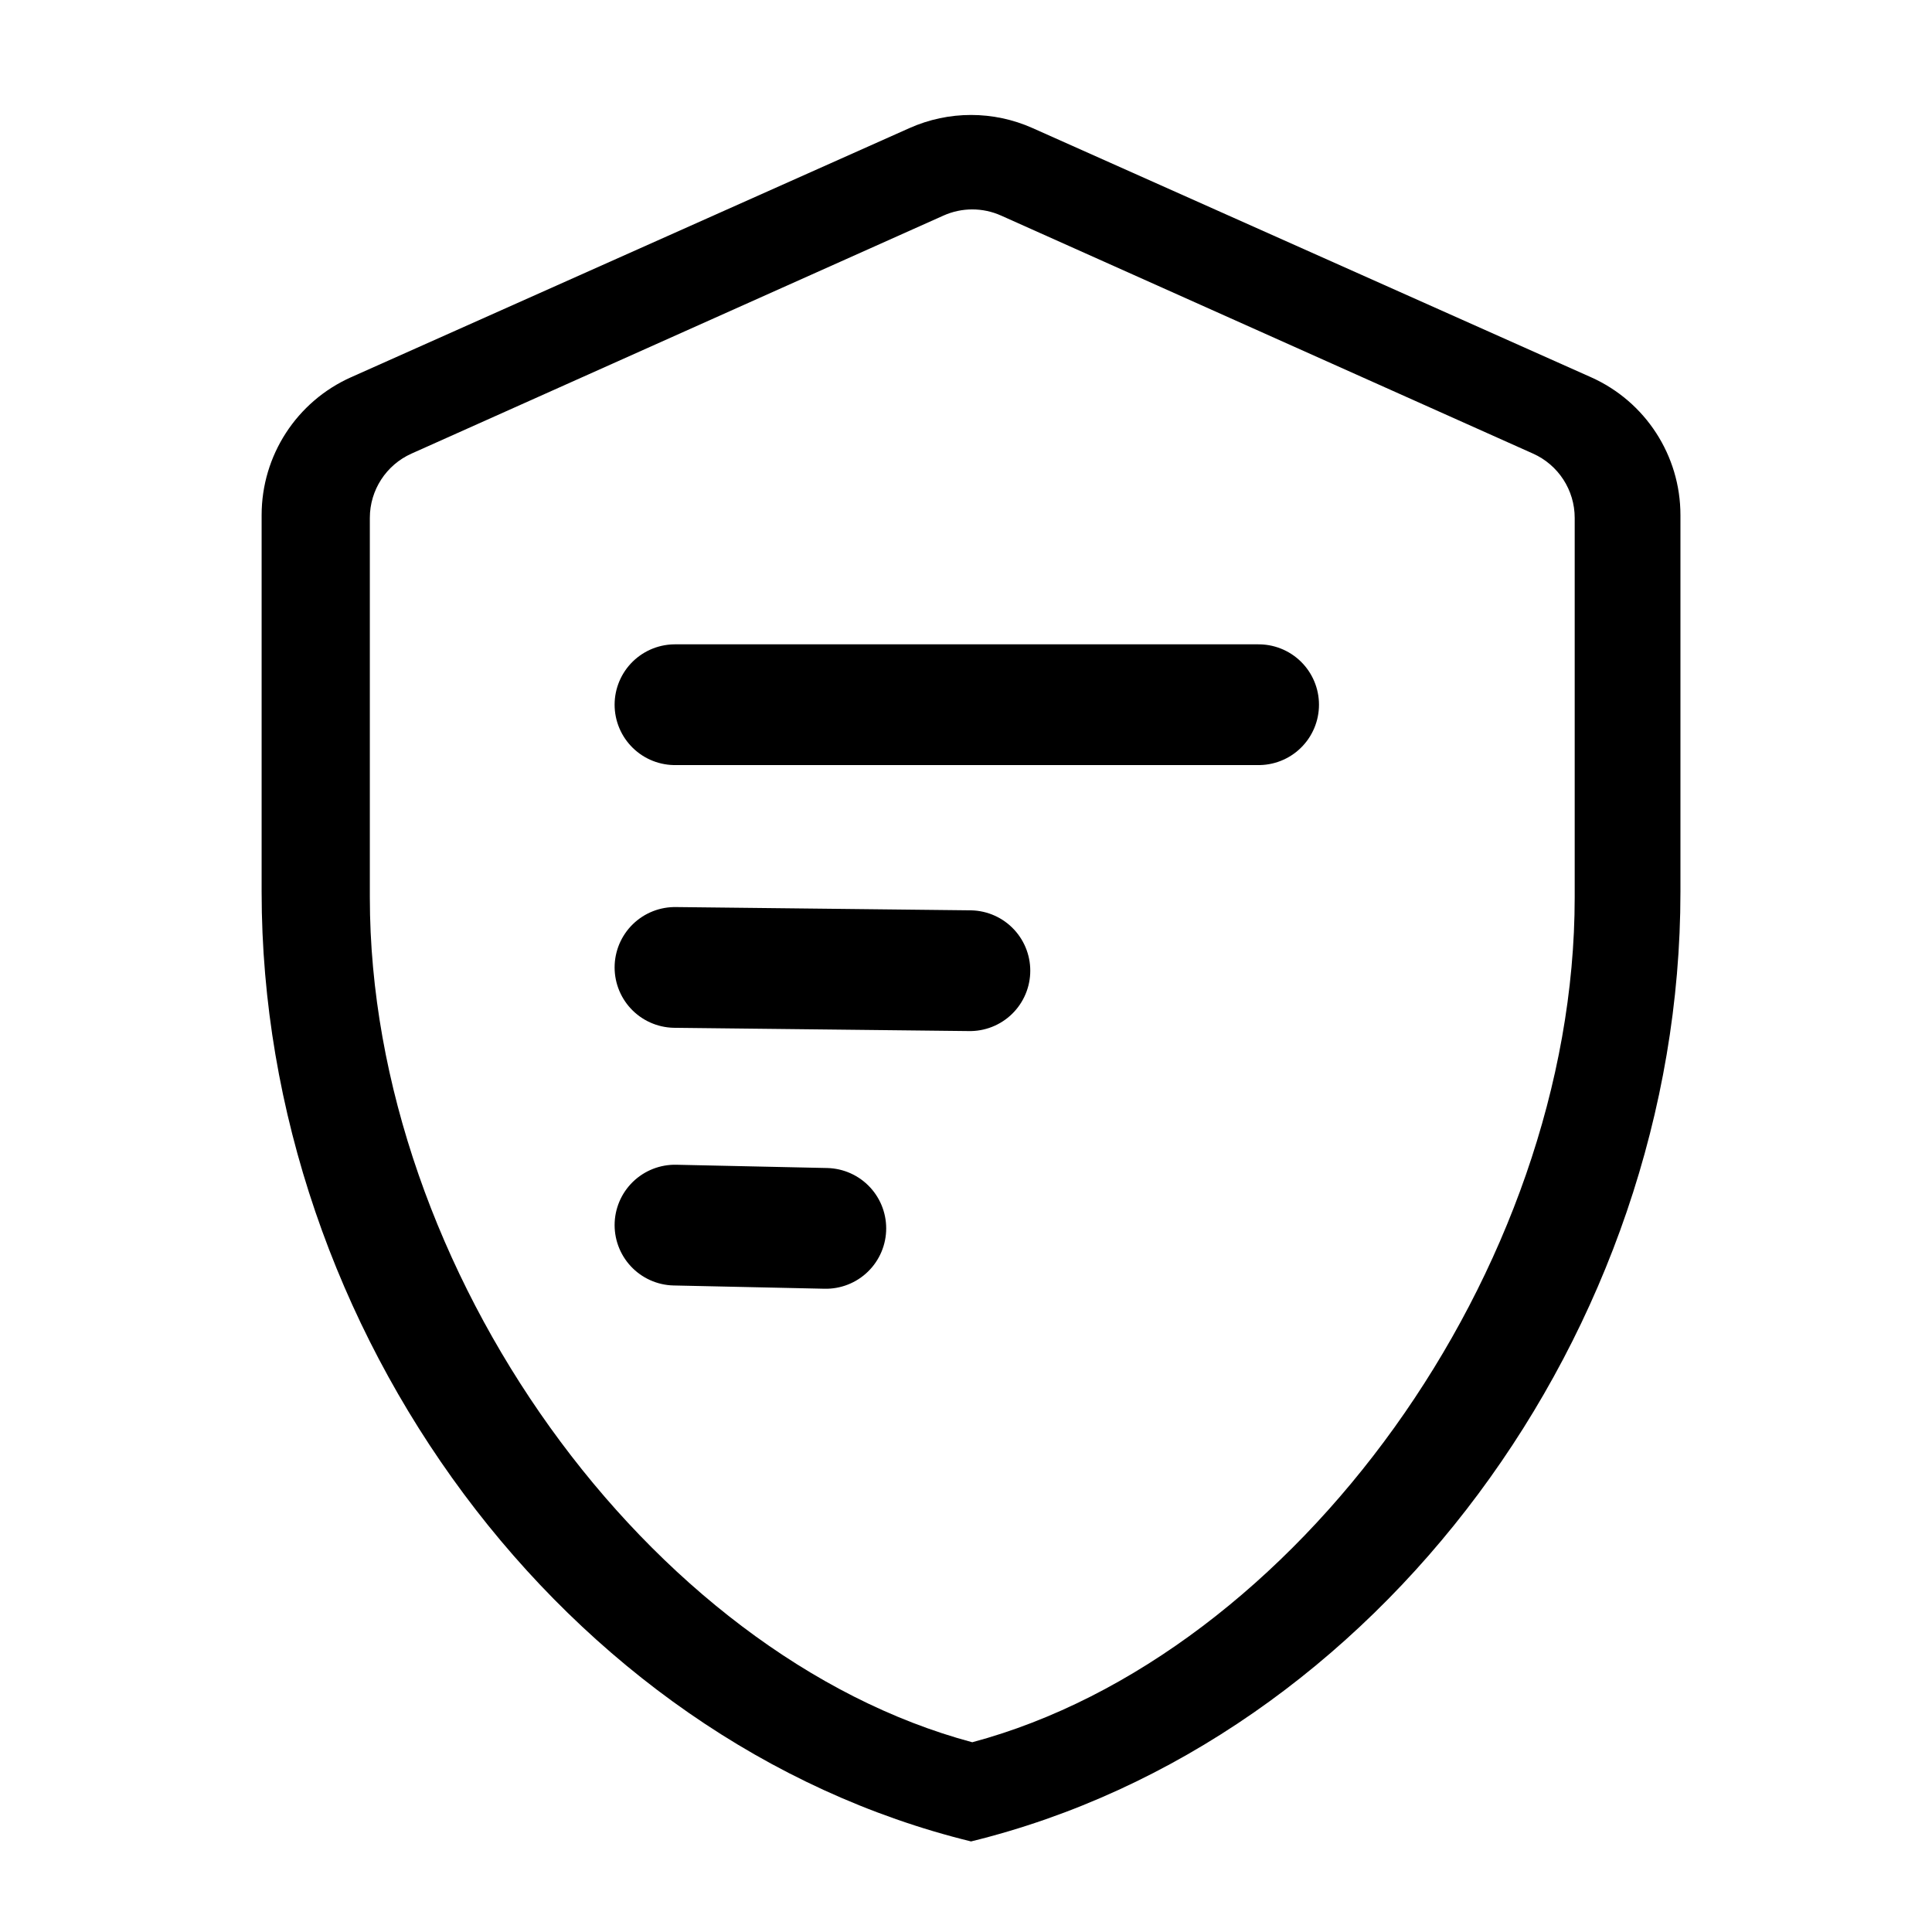
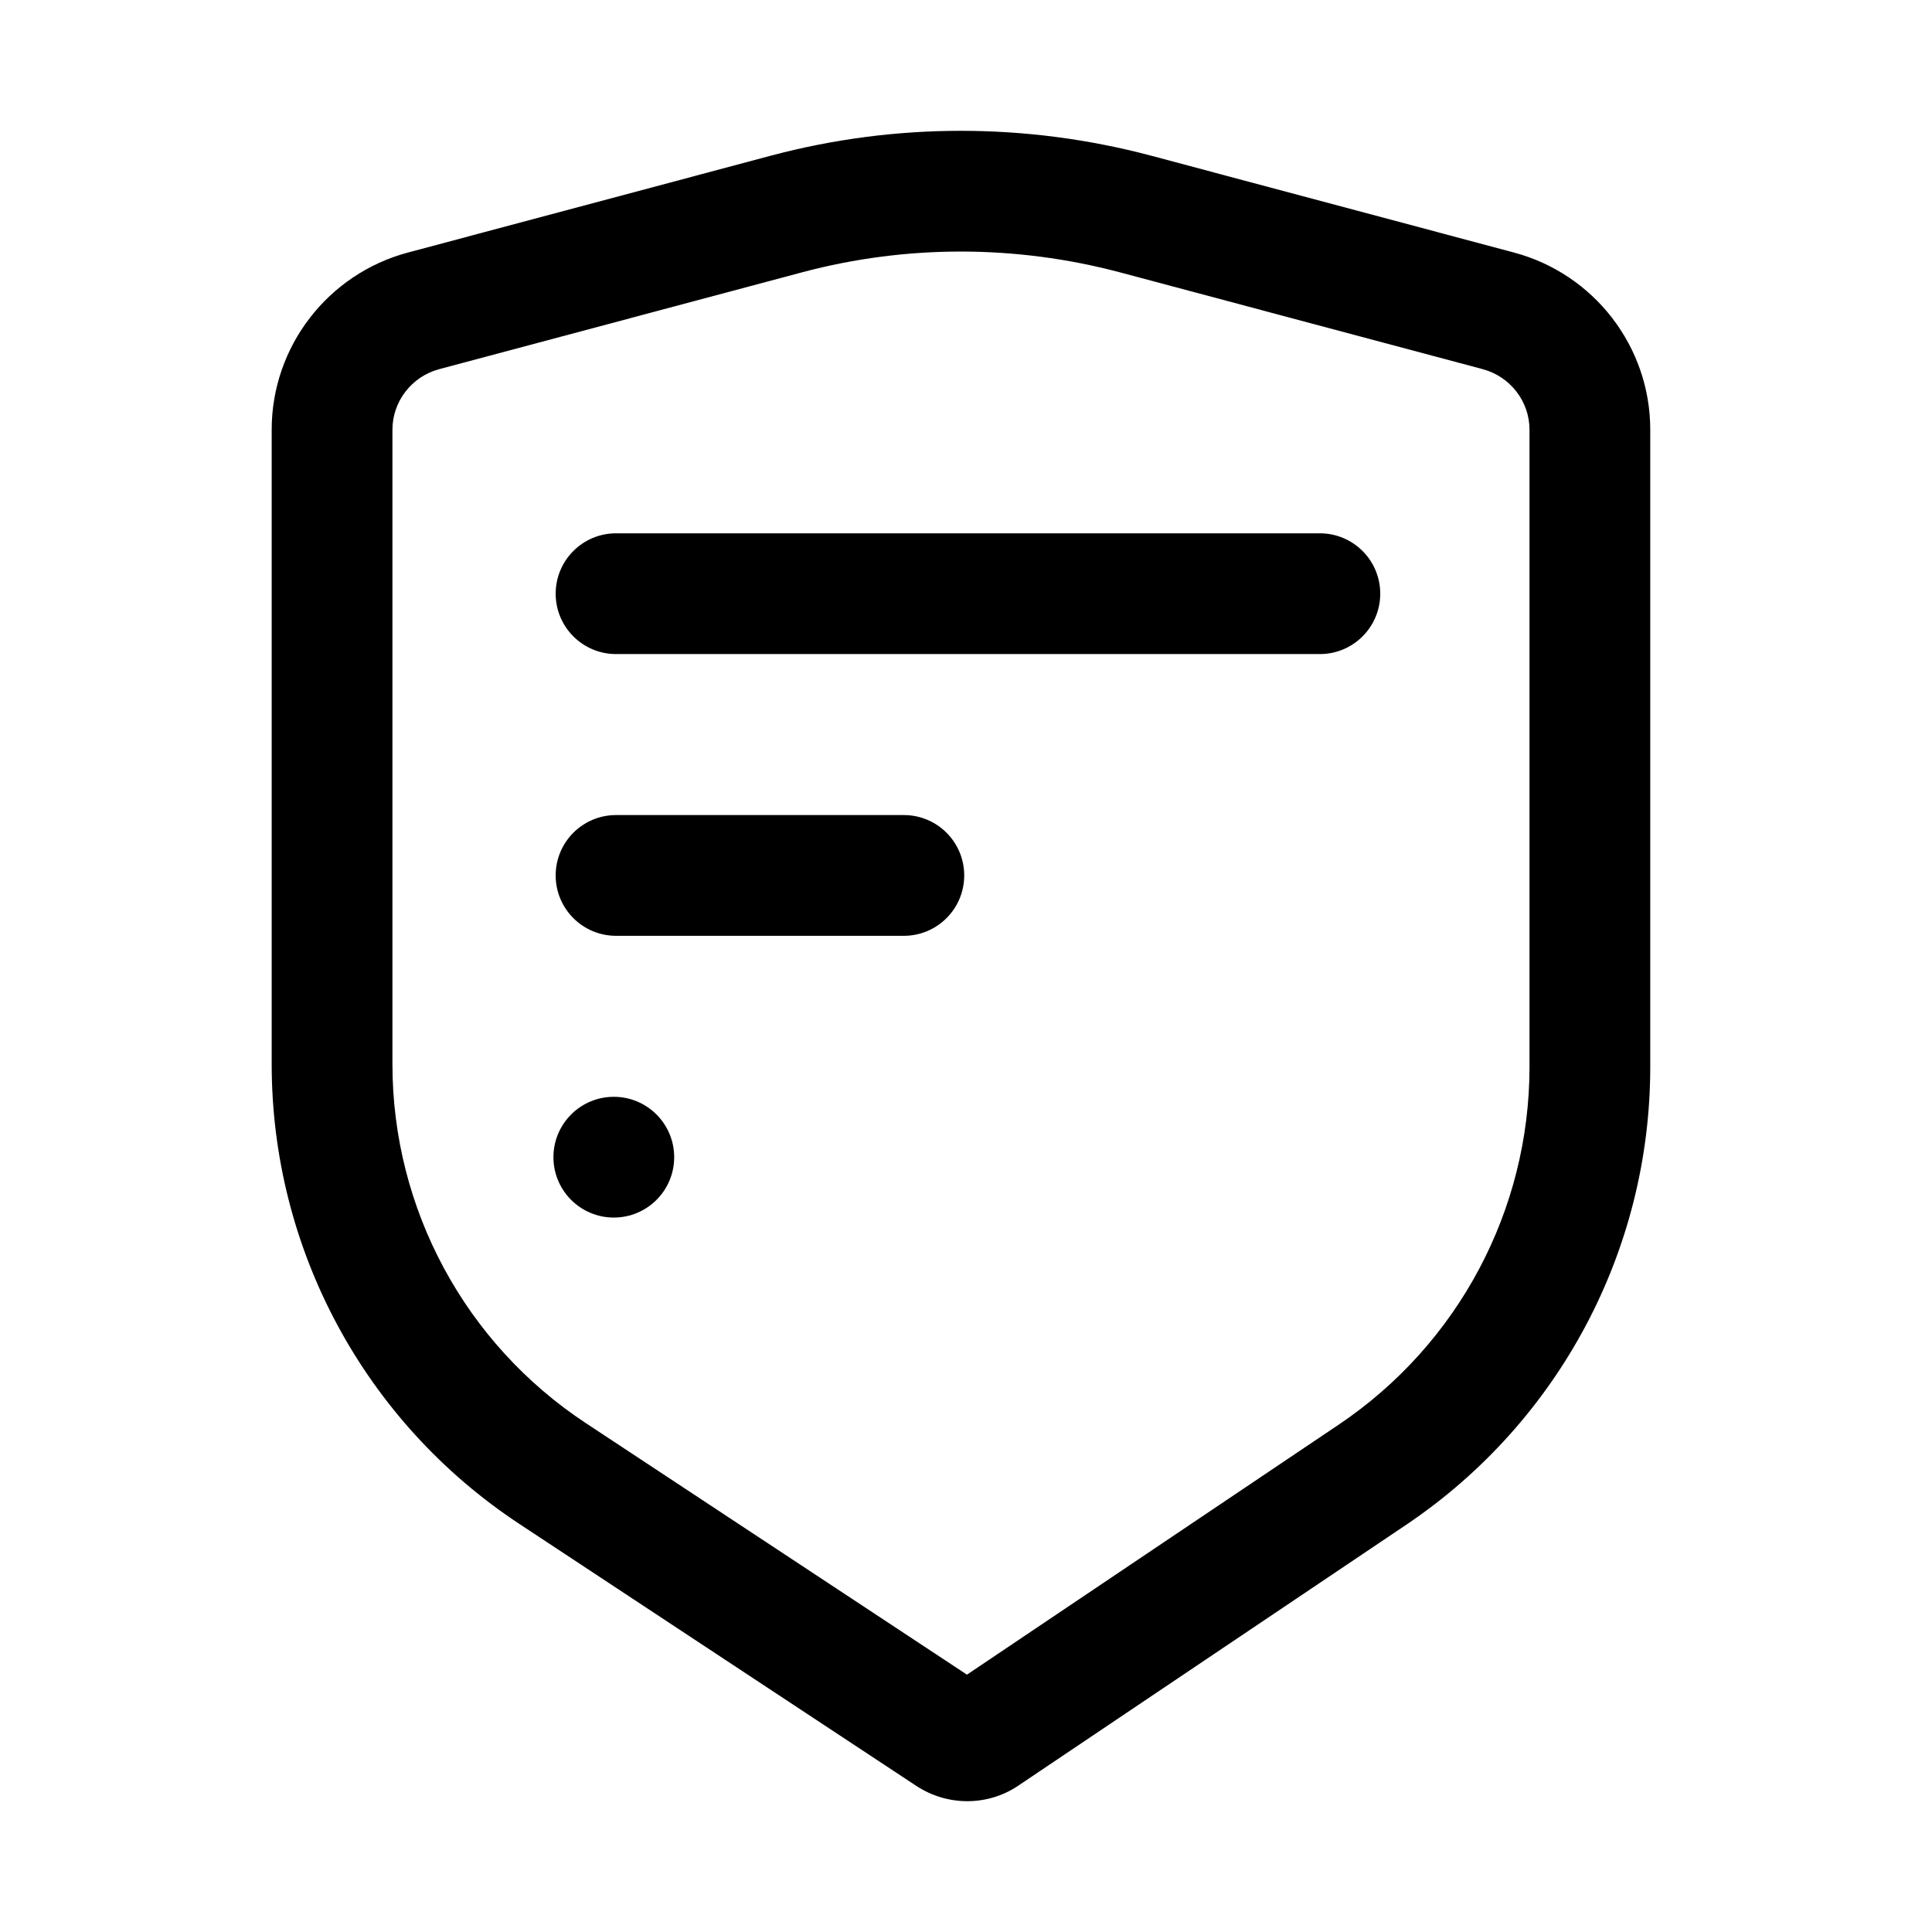
<svg xmlns="http://www.w3.org/2000/svg" width="192px" height="192px" viewBox="0 0 192 192" version="1.1">
-   <g id="Artboard-Copy-100" stroke="none" stroke-width="1" fill="none" fill-rule="evenodd">
-     <path d="M96.5,183 C56.08,173.092 26,132.28 26,88.636 L26,51.187 C26,45.267 29.482,39.901 34.888,37.489 L90.388,12.727 C94.278,10.991 98.722,10.991 102.612,12.727 L158.112,37.489 C163.518,39.901 167,45.267 167,51.187 L167,88.636 L167,88.636 C167,132.28 136.92,173.092 96.5,183 Z M156.492,89.173 L156.492,51.467 C156.492,48.707 154.871,46.205 152.351,45.078 L99.482,21.422 C97.663,20.608 95.583,20.608 93.764,21.422 L40.895,45.078 C38.375,46.205 36.754,48.707 36.754,51.467 L36.754,89.173 L36.754,89.173 C36.754,126.264 64.55,164.557 96.623,173.143 C128.696,164.557 156.492,126.264 156.492,89.173 Z" id="Shape" fill="#000000" fill-rule="nonzero" />
-     <line x1="67.079" y1="70.033" x2="125.079" y2="70.033" id="Path-56" stroke="#000000" stroke-width="12" stroke-linecap="round" stroke-linejoin="round" />
-     <line x1="67.079" y1="96.142" x2="96.387" y2="96.467" id="Path-56-Copy" stroke="#000000" stroke-width="12" stroke-linecap="round" stroke-linejoin="round" />
-     <line x1="67.079" y1="121.75" x2="82.069" y2="122.075" id="Path-56-Copy-2" stroke="#000000" stroke-width="12" stroke-linecap="round" stroke-linejoin="round" />
+   <g id="Artboard-Copy-106" stroke="none" stroke-width="1" fill="none" fill-rule="evenodd">
+     <g id="2fas_shield" transform="translate(27, 13)" fill="#000000">
+       <path d="M87.333,2.455 L123.429,12.089 C131.415,14.209 137,21.446 137,29.698 L137,93.035 C137,111.289 127.907,128.299 112.813,138.486 L74.224,164.438 C71.177,166.513 67.161,166.513 64.069,164.485 L24.603,138.44 C9.232,128.299 0,111.151 0,92.758 L0,29.698 C0,21.446 5.585,14.209 13.571,12.089 L49.667,2.455 C61.992,-0.818 74.962,-0.818 87.333,2.455 Z M52.762,14.049 L16.65,23.687 C13.915,24.413 12,26.897 12,29.698 L12,92.758 C12,107.12 19.208,120.504 31.212,128.424 L69.095,153.425 L106.099,128.539 C117.915,120.565 125,107.268 125,93.035 L125,29.698 C125,26.897 123.085,24.413 120.335,23.683 L84.264,14.056 C73.906,11.315 63.055,11.315 52.762,14.049 Z" id="Path" fill-rule="nonzero" />
+       <path d="M104.167,40 C107.481,40 110.167,42.686 110.167,46 C110.167,49.314 107.481,52 104.167,52 L34.222,52 C30.908,52 28.222,49.314 28.222,46 C28.222,42.686 30.908,40 34.222,40 L104.167,40 Z" id="Path-2" fill-rule="nonzero" />
+       <path d="M62.823,68 C66.136,68 68.823,70.686 68.823,74 C68.823,77.314 66.136,80 62.823,80 L34.222,80 C30.908,80 28.222,77.314 28.222,74 C28.222,70.686 30.908,68 34.222,68 L62.823,68 Z" id="Path-2-Copy" fill-rule="nonzero" />
+       <circle id="Oval" cx="34" cy="102" r="6" />
+     </g>
  </g>
</svg>
